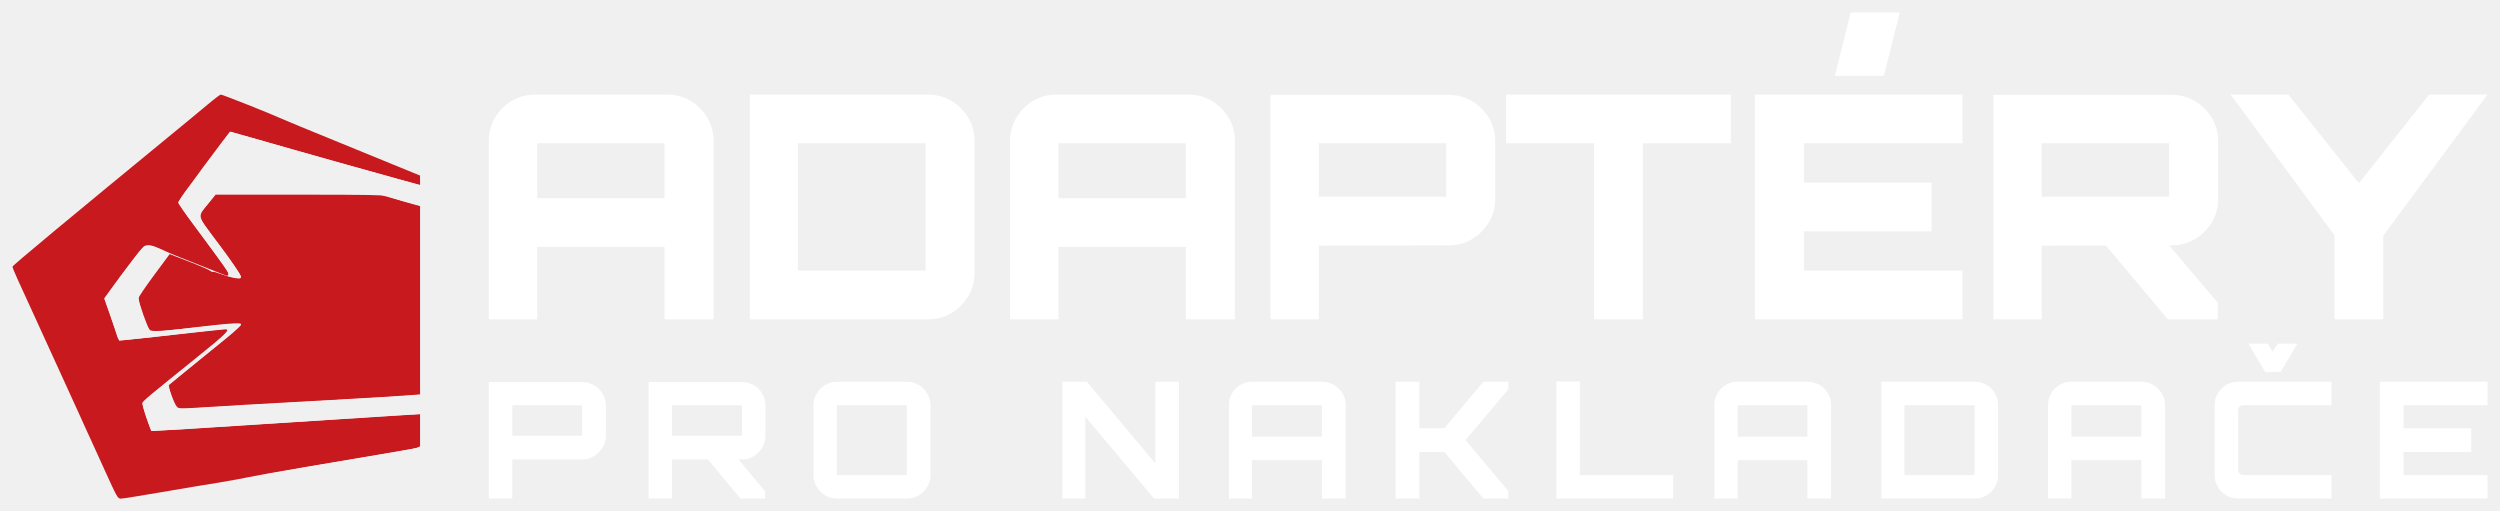
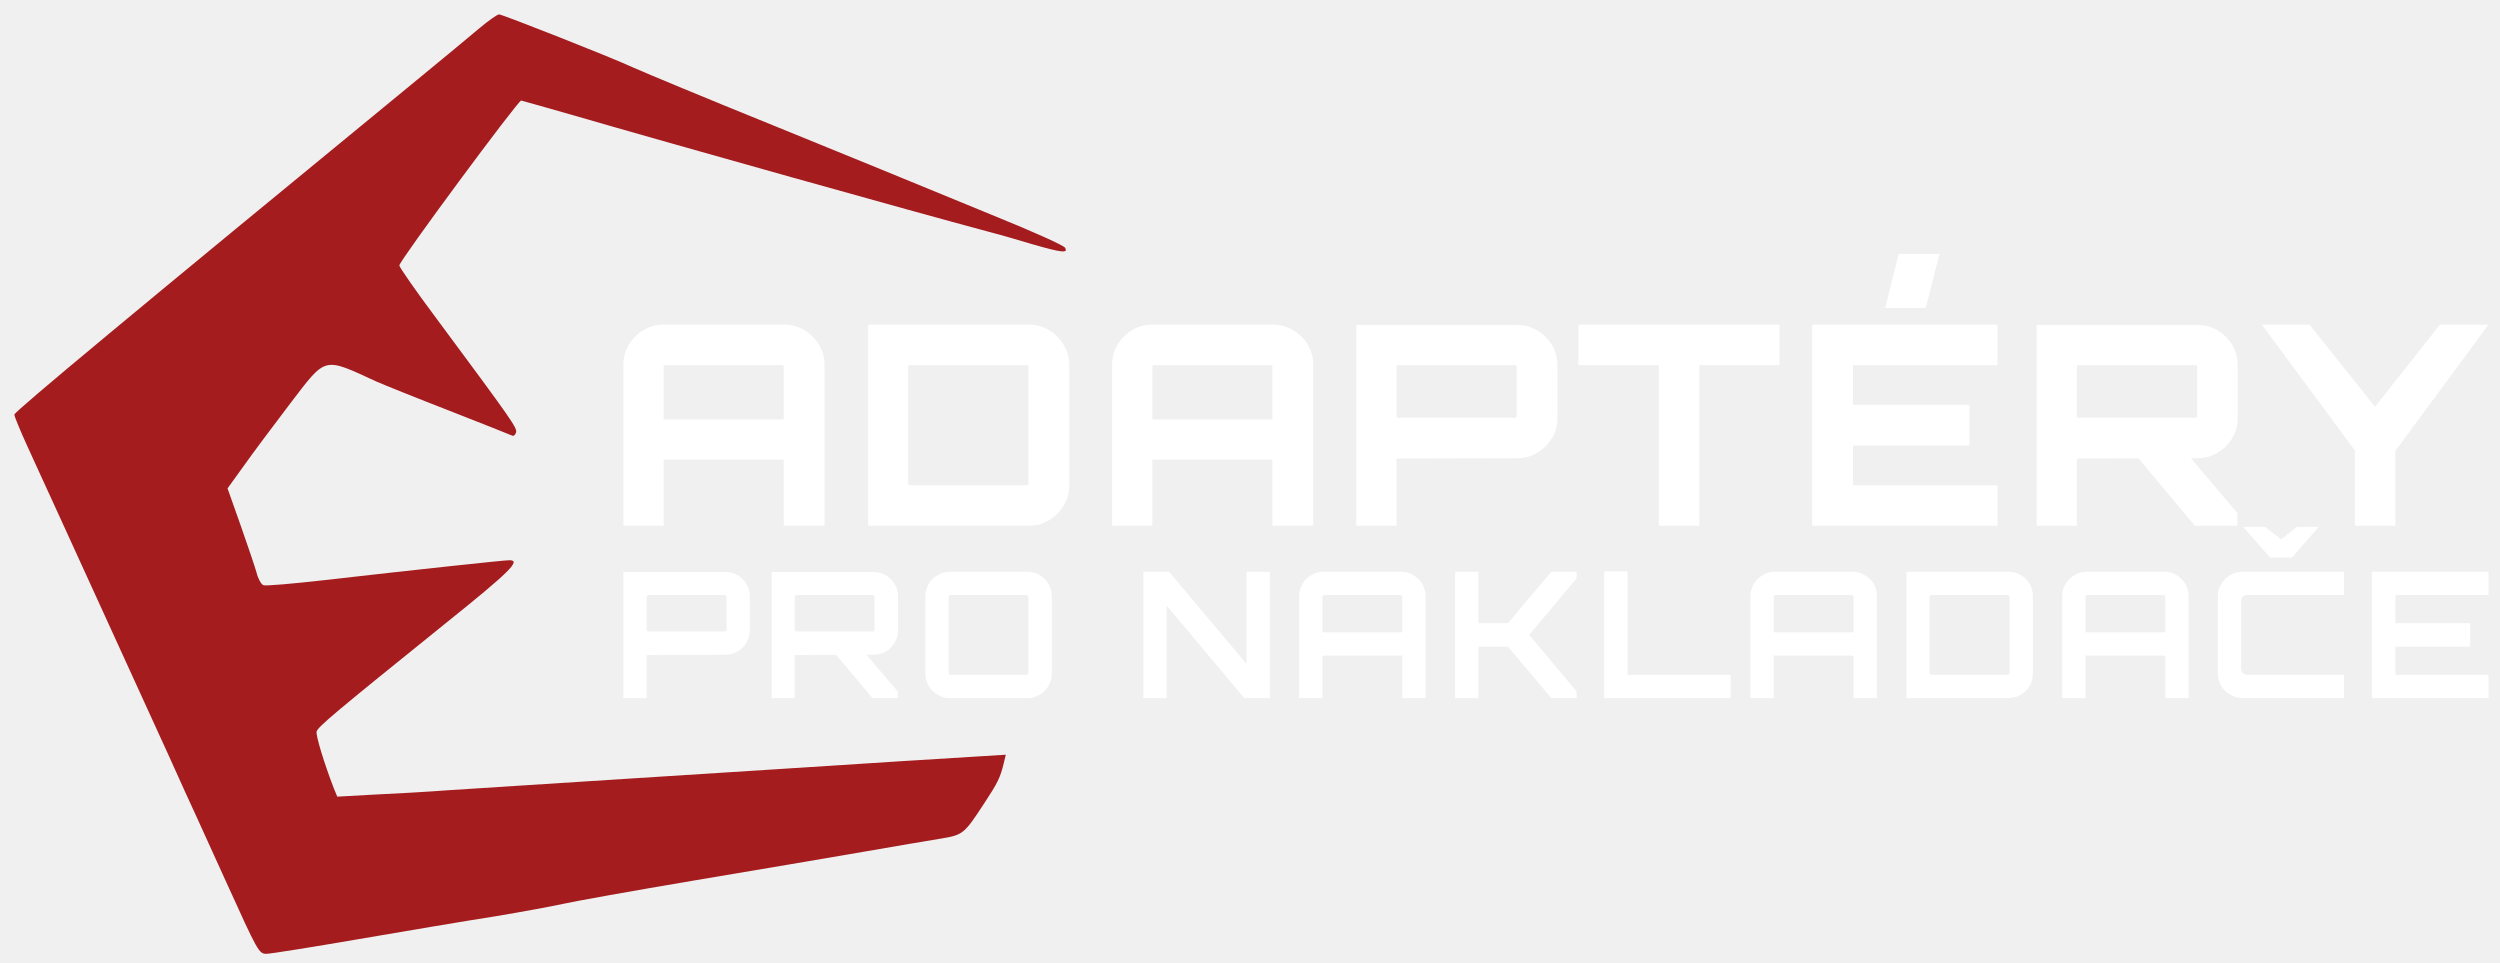
- <svg xmlns="http://www.w3.org/2000/svg" viewBox="-4 -4 800.9 163.7" role="img" aria-label="Adaptéry pro nakladače">
-   <defs>
-     <linearGradient id="g" x1="0" y1="0" x2="0" y2="1">
-       <stop offset="0" stop-color="#FFFFFF" />
-       <stop offset=".5" stop-color="#FFFFFF" />
-       <stop offset="1" stop-color="#C9CDD4" />
-     </linearGradient>
-     <linearGradient id="gm" gradientUnits="userSpaceOnUse" x1="0" y1="3440" x2="0" y2="170">
-       <stop offset="0" stop-color="#FFFFFF" />
-       <stop offset=".5" stop-color="#FFFFFF" />
-       <stop offset="1" stop-color="#C9CDD4" />
-     </linearGradient>
-   </defs>
-   <defs>
-     <clipPath id="c">
-       <rect x="40" y="0" width="340" height="360" />
-     </clipPath>
-     <mask id="m" maskUnits="userSpaceOnUse" x="0" y="0" width="1000" height="360">
-       <rect width="1000" height="360" fill="#fff" />
-       <path transform="translate(0 360) scale(.1 -.1)" fill="#000" d="M2128 2958 c-73 -100 -166 -222 -205 -272 -47 -59 -73 -100 -73 -116 1 -16 36 -73 98 -156 249 -334 307 -417 304 -429 -3 -14 8 -18 66 -30 50 -10 42 10 -60 150 -222 303 -248 340 -248 352 0 7 20 37 44 66 53 65 233 307 271 366 15 22 34 41 42 41 8 0 209 -54 446 -119 697 -193 1134 -311 1150 -311 15 0 191 100 185 104 -6 5 -259 77 -668 191 -228 63 -550 153 -715 201 -165 47 -346 98 -402 114 l-103 29 -132 -181z M1564 2212 c-20 -13 -314 -410 -314 -424 0 -7 25 -87 57 -177 l56 -163 56 6 c31 4 216 25 411 46 195 22 370 42 388 44 72 10 44 -17 -286 -285 -112 -90 -243 -195 -290 -232 -48 -38 -88 -75 -90 -83 -2 -7 13 -62 34 -120 l38 -107 110 7 c61 3 179 10 261 16 188 12 570 37 780 50 88 5 223 14 300 19 77 6 306 20 509 33 l369 23 -79 73 -79 73 -55 -5 c-54 -5 -230 -16 -930 -56 -582 -33 -720 -41 -850 -49 -69 -5 -129 -5 -133 -1 -5 4 -22 48 -39 96 l-30 89 39 33 c21 19 135 112 253 208 266 214 307 250 298 259 -4 4 -164 -9 -355 -29 -191 -20 -357 -38 -368 -39 -29 -3 -121 264 -102 297 7 12 65 93 130 180 65 87 117 160 115 162 -2 2 -36 17 -75 34 -72 30 -108 36 -129 22z M3814 605 c-21 -27 43 -15 -889 -172 -253 -43 -450 -79 -437 -81 22 -3 482 33 1047 83 242 21 277 26 333 51 74 32 75 35 16 97 -53 55 -45 53 -70 22z" />
-     </mask>
-   </defs>
-   <g transform="translate(-19.792 19.967) scale(0.39584)">
-     <g clip-path="url(#c)">
-       <g mask="url(#m)">
-         <g transform="translate(0 360) scale(.1 -.1)" fill="#C8191F">
-           <path d="M2119 3392 c-31 -26 -127 -106 -215 -178 -988 -811 -1404 -1157 -1404 -1167 0 -7 21 -57 46 -112 25 -55 79 -172 119 -260 40 -88 123 -270 185 -405 62 -135 145 -317 185 -405 39 -88 85 -187 100 -220 15 -33 60 -132 100 -220 114 -251 116 -255 143 -255 13 0 157 23 320 51 163 28 376 64 473 79 96 16 204 36 240 44 35 8 240 45 454 81 215 36 480 81 590 100 110 19 232 40 270 46 78 13 81 16 151 123 46 70 56 89 68 140 l7 29 -113 -7 c-62 -4 -178 -11 -258 -16 -219 -14 -571 -37 -1015 -65 -220 -14 -465 -30 -545 -35 -80 -6 -202 -13 -271 -16 l-125 -7 -12 29 c-34 88 -63 184 -60 197 3 16 59 63 451 379 223 179 262 218 220 218 -19 0 -335 -34 -650 -70 -106 -12 -199 -20 -206 -17 -8 3 -19 23 -24 44 -6 21 -31 95 -56 166 l-45 127 57 79 c31 44 103 140 160 215 128 167 114 164 301 78 25 -11 139 -57 255 -102 115 -45 213 -84 217 -86 5 -3 11 1 14 10 6 15 -11 39 -278 399 -71 95 -128 177 -128 183 0 16 413 574 424 574 2 0 82 -23 177 -50 358 -104 1193 -338 1444 -405 28 -7 99 -27 158 -45 104 -30 126 -32 114 -12 -6 8 -99 51 -257 115 -221 91 -555 228 -750 307 -247 100 -451 185 -496 205 -75 35 -456 185 -467 185 -7 -1 -37 -22 -68 -48z" />
-           <path d="M2088 2561 c-95 -116 -101 -90 82 -331 91 -120 180 -251 180 -266 0 -21 -67 -12 -159 22 -35 13 -66 22 -69 19 -3 -3 -12 1 -21 8 -9 8 -63 32 -121 55 -58 22 -128 50 -157 61 l-51 20 -126 -170 c-69 -93 -126 -177 -126 -187 0 -31 72 -237 90 -255 18 -19 83 -15 485 33 178 21 255 24 255 9 0 -8 -53 -57 -117 -109 -315 -256 -459 -373 -466 -379 -10 -10 40 -150 62 -175 14 -17 26 -18 116 -13 55 4 255 15 445 27 190 11 473 27 630 35 157 9 353 20 435 25 83 6 193 13 246 16 l96 7 66 -62 66 -61 2425 0 c2242 0 2425 1 2437 17 19 22 26 1627 8 1649 -10 12 -379 14 -2351 14 l-2339 0 -73 -39 -73 -39 -206 57 c-114 31 -212 62 -219 69 -9 9 -173 12 -703 12 l-691 0 -56 -69z" />
-         </g>
-       </g>
-     </g>
-   </g>
-   <path fill="#FFFFFF" d="M152.6 98.3L152.6 98.3L152.6 41.1Q152.6 37.0 154.6 33.7Q156.6 30.3 160.0 28.3Q163.4 26.3 167.4 26.3L167.4 26.3L209.7 26.3Q213.8 26.3 217.2 28.3Q220.5 30.3 222.6 33.7Q224.6 37.0 224.6 41.1L224.6 41.1L224.6 98.3L208.9 98.3L208.9 75.1L168.1 75.1L168.1 98.3L152.6 98.3ZM168.1 59.5L168.1 59.5L208.9 59.5L208.9 41.9Q208.9 41.9 208.9 41.9Q208.9 41.9 208.9 41.9L208.9 41.9L168.1 41.9Q168.1 41.9 168.1 41.9Q168.1 41.9 168.1 41.9L168.1 41.9L168.1 59.5ZM293.3 98.3L236.2 98.3L236.2 26.3L293.3 26.3Q297.4 26.3 300.8 28.3Q304.1 30.3 306.2 33.7Q308.2 37.0 308.2 41.1L308.2 41.1L308.2 83.5Q308.2 87.5 306.2 90.9Q304.1 94.3 300.8 96.3Q297.4 98.3 293.3 98.3L293.3 98.3ZM251.6 82.7L251.6 82.7L292.5 82.7Q292.5 82.7 292.5 82.7Q292.5 82.7 292.5 82.7L292.5 82.7L292.5 41.9Q292.5 41.9 292.5 41.9Q292.5 41.9 292.5 41.9L292.5 41.9L251.6 41.9Q251.6 41.9 251.6 41.9Q251.6 41.9 251.6 41.9L251.6 41.9L251.6 82.7Q251.6 82.7 251.6 82.7Q251.6 82.7 251.6 82.7ZM319.6 98.3L319.6 98.3L319.6 41.1Q319.6 37.0 321.6 33.7Q323.6 30.3 327.0 28.3Q330.4 26.3 334.4 26.3L334.4 26.3L376.7 26.3Q380.8 26.3 384.2 28.3Q387.5 30.3 389.6 33.7Q391.6 37.0 391.6 41.1L391.6 41.1L391.6 98.3L375.9 98.3L375.9 75.1L335.1 75.1L335.1 98.3L319.6 98.3ZM335.1 59.5L335.1 59.5L375.9 59.5L375.9 41.9Q375.9 41.9 375.9 41.9Q375.9 41.9 375.9 41.9L375.9 41.9L335.1 41.9Q335.1 41.9 335.1 41.9Q335.1 41.9 335.1 41.9L335.1 41.9L335.1 59.5ZM418.5 98.3L403.0 98.3L403.0 26.4L460.1 26.4Q464.2 26.4 467.6 28.4Q470.9 30.4 473.0 33.8Q475.0 37.2 475.0 41.2L475.0 41.2L475.0 59.8Q475.0 63.8 473.0 67.2Q470.9 70.6 467.6 72.6Q464.2 74.6 460.1 74.6L460.1 74.6L418.5 74.7L418.5 98.3ZM418.5 59.0L418.5 59.0L459.3 59.0Q459.3 59.0 459.3 59.0Q459.3 59.0 459.3 59.0L459.3 59.0L459.3 41.9Q459.3 41.9 459.3 41.9Q459.3 41.9 459.3 41.9L459.3 41.9L418.5 41.9Q418.5 41.9 418.5 41.9Q418.5 41.9 418.5 41.9L418.5 41.9L418.5 59.0Q418.5 59.0 418.5 59.0Q418.5 59.0 418.5 59.0ZM522.3 98.3L506.7 98.3L506.7 98.3L506.7 41.9L478.5 41.9L478.5 26.3L550.5 26.3L550.5 41.9L522.3 41.9L522.3 98.3ZM624.7 98.3L558.2 98.3L558.2 26.3L624.7 26.3L624.7 41.9L573.9 41.9L573.9 54.5L614.8 54.5L614.8 70.1L573.9 70.1L573.9 82.7L624.7 82.7L624.7 98.3ZM599.5 20.3L583.8 20.3L583.8 20.3L588.9 0L604.6 0L599.5 20.3ZM706.5 98.3L690.5 98.3L669.6 73.4L689.9 73.4L706.5 93.0L706.5 98.3ZM650.1 98.3L634.6 98.3L634.6 26.4L691.7 26.4Q695.8 26.4 699.2 28.4Q702.5 30.4 704.6 33.8Q706.6 37.2 706.6 41.2L706.6 41.2L706.6 59.8Q706.6 63.8 704.6 67.2Q702.5 70.6 699.2 72.6Q695.8 74.6 691.7 74.6L691.7 74.6L650.1 74.7L650.1 98.3ZM650.1 59.0L650.1 59.0L690.9 59.0Q690.9 59.0 690.9 59.0Q690.9 59.0 690.9 59.0L690.9 59.0L690.9 41.9Q690.9 41.9 690.9 41.9Q690.9 41.9 690.9 41.9L690.9 41.9L650.1 41.9Q650.1 41.9 650.1 41.9Q650.1 41.9 650.1 41.9L650.1 41.9L650.1 59.0Q650.1 59.0 650.1 59.0Q650.1 59.0 650.1 59.0ZM759.5 98.3L743.9 98.3L743.9 98.3L743.9 71.4L710.6 26.3L729.1 26.3L751.7 54.7L774.2 26.3L792.9 26.3L759.5 71.5L759.5 98.3Z" />
-   <path fill="#FFFFFF" d="M160.1 155.7L152.6 155.7L152.6 118.4L182.5 118.4Q184.6 118.4 186.3 119.4Q188.0 120.4 189.0 122.1Q190.1 123.8 190.1 125.8L190.1 125.8L190.1 135.7Q190.1 137.7 189.0 139.4Q188.0 141.1 186.3 142.1Q184.6 143.2 182.5 143.2L182.5 143.2L160.1 143.2L160.1 155.7ZM160.4 135.6L160.4 135.6L182.2 135.6Q182.3 135.6 182.4 135.5Q182.5 135.5 182.5 135.4L182.5 135.4L182.5 126.2Q182.5 126.0 182.4 125.9Q182.3 125.8 182.2 125.8L182.2 125.8L160.4 125.8Q160.3 125.8 160.2 125.9Q160.1 126.0 160.1 126.2L160.1 126.2L160.1 135.4Q160.1 135.5 160.2 135.5Q160.3 135.6 160.4 135.6ZM241.1 155.7L233.2 155.7L222.2 142.5L232.0 142.5L241.1 153.4L241.1 155.7ZM211.3 155.7L203.8 155.7L203.8 118.4L233.7 118.4Q235.8 118.4 237.5 119.4Q239.2 120.4 240.2 122.1Q241.2 123.8 241.2 125.8L241.2 125.8L241.2 135.7Q241.2 137.7 240.2 139.4Q239.2 141.1 237.5 142.1Q235.8 143.2 233.7 143.2L233.7 143.2L211.3 143.2L211.3 155.7ZM211.6 135.6L211.6 135.6L233.3 135.6Q233.5 135.6 233.6 135.5Q233.7 135.5 233.7 135.4L233.7 135.4L233.7 126.2Q233.7 126.0 233.6 125.9Q233.5 125.8 233.3 125.8L233.3 125.8L211.6 125.8Q211.4 125.8 211.4 125.9Q211.3 126.0 211.3 126.2L211.3 126.2L211.3 135.4Q211.3 135.5 211.4 135.5Q211.4 135.6 211.6 135.6ZM286.6 155.7L264.1 155.7Q262.0 155.7 260.4 154.7Q258.7 153.7 257.7 152.0Q256.6 150.3 256.6 148.3L256.6 148.3L256.6 125.8Q256.6 123.7 257.7 122.0Q258.7 120.3 260.4 119.3Q262.0 118.3 264.1 118.3L264.1 118.3L286.6 118.3Q288.6 118.3 290.3 119.3Q292.0 120.3 293.0 122.0Q294.1 123.7 294.1 125.8L294.1 125.8L294.1 148.3Q294.1 150.3 293.0 152.0Q292.0 153.7 290.3 154.7Q288.6 155.7 286.6 155.7L286.6 155.7ZM264.4 148.2L264.4 148.2L286.2 148.2Q286.3 148.2 286.4 148.1Q286.5 148.0 286.5 147.9L286.5 147.9L286.5 126.2Q286.5 126.0 286.4 125.9Q286.3 125.8 286.2 125.8L286.2 125.8L264.4 125.8Q264.3 125.8 264.2 125.9Q264.1 126.0 264.1 126.2L264.1 126.2L264.1 147.9Q264.1 148.0 264.2 148.1Q264.3 148.2 264.4 148.2ZM343.7 155.7L336.3 155.7L336.3 118.3L344.2 118.3L366.1 144.4L366.1 118.3L373.7 118.3L373.7 155.7L365.7 155.7L343.7 129.5L343.7 155.7ZM389.7 155.7L389.7 155.7L389.7 125.8Q389.7 123.7 390.7 122.0Q391.7 120.3 393.4 119.3Q395.1 118.3 397.1 118.3L397.1 118.3L419.6 118.3Q421.6 118.3 423.3 119.3Q425.0 120.3 426.1 122.0Q427.1 123.7 427.1 125.8L427.1 125.8L427.1 155.7L419.5 155.7L419.5 143.4L397.1 143.4L397.1 155.7L389.7 155.7ZM397.1 135.9L397.1 135.9L419.5 135.9L419.5 126.2Q419.5 126.0 419.4 125.9Q419.4 125.8 419.2 125.8L419.2 125.8L397.5 125.8Q397.3 125.8 397.2 125.9Q397.1 126.0 397.1 126.2L397.1 126.2L397.1 135.9ZM450.7 155.7L443.1 155.7L443.1 118.3L450.7 118.3L450.7 133.2L458.7 133.2L471.2 118.3L479.2 118.3L479.2 120.7L465.5 137.0L479.2 153.3L479.2 155.7L471.2 155.7L458.7 140.8L450.7 140.8L450.7 155.7ZM532.0 155.7L494.6 155.7L494.6 118.2L502.1 118.2L502.1 148.2L532.0 148.2L532.0 155.7ZM545.2 155.7L545.2 155.7L545.2 125.8Q545.2 123.7 546.2 122.0Q547.2 120.3 548.9 119.3Q550.6 118.3 552.7 118.3L552.7 118.3L575.1 118.3Q577.2 118.3 578.9 119.3Q580.6 120.3 581.6 122.0Q582.6 123.7 582.6 125.8L582.6 125.8L582.6 155.7L575.0 155.7L575.0 143.4L552.7 143.4L552.7 155.7L545.2 155.7ZM552.7 135.9L552.7 135.9L575.0 135.9L575.0 126.2Q575.0 126.0 575.0 125.9Q574.9 125.8 574.7 125.8L574.7 125.8L553.0 125.8Q552.8 125.8 552.8 125.9Q552.7 126.0 552.7 126.2L552.7 126.2L552.7 135.9ZM628.6 155.7L598.7 155.7L598.7 118.3L628.6 118.3Q630.7 118.3 632.4 119.3Q634.1 120.3 635.1 122.0Q636.1 123.7 636.1 125.8L636.1 125.8L636.1 148.3Q636.1 150.3 635.1 152.0Q634.1 153.7 632.4 154.7Q630.7 155.7 628.6 155.7L628.6 155.7ZM606.5 148.2L606.5 148.2L628.2 148.2Q628.4 148.2 628.5 148.1Q628.6 148.0 628.6 147.9L628.6 147.9L628.6 126.2Q628.6 126.0 628.5 125.9Q628.4 125.8 628.2 125.8L628.2 125.8L606.5 125.8Q606.4 125.8 606.2 125.9Q606.1 126.0 606.1 126.2L606.1 126.2L606.1 147.9Q606.1 148.0 606.2 148.1Q606.4 148.2 606.5 148.2ZM652.1 155.7L652.1 155.7L652.1 125.8Q652.1 123.7 653.1 122.0Q654.1 120.3 655.8 119.3Q657.5 118.3 659.6 118.3L659.6 118.3L682.0 118.3Q684.1 118.3 685.8 119.3Q687.5 120.3 688.5 122.0Q689.6 123.7 689.6 125.8L689.6 125.8L689.6 155.7L682.0 155.7L682.0 143.4L659.6 143.4L659.6 155.7L652.1 155.7ZM659.6 135.9L659.6 135.9L682.0 135.9L682.0 126.2Q682.0 126.0 681.9 125.9Q681.8 125.8 681.6 125.8L681.6 125.8L659.9 125.8Q659.8 125.8 659.7 125.9Q659.6 126.0 659.6 126.2L659.6 126.2L659.6 135.9ZM742.9 155.7L713.0 155.7Q710.9 155.7 709.2 154.7Q707.5 153.7 706.5 152.0Q705.5 150.3 705.5 148.3L705.5 148.3L705.5 125.8Q705.5 123.7 706.5 122.0Q707.5 120.3 709.2 119.3Q710.9 118.3 713.0 118.3L713.0 118.3L742.9 118.3L742.9 125.8L714.8 125.8Q713.9 125.8 713.5 126.3Q713.0 126.7 713.0 127.6L713.0 127.6L713.0 146.4Q713.0 147.3 713.5 147.7Q713.9 148.2 714.8 148.2L714.8 148.2L742.9 148.2L742.9 155.7ZM726.6 115.2L721.7 115.2L721.7 115.2L716.3 106.1L722.5 106.1L724.1 108.7L725.7 106.1L732.0 106.1L726.6 115.2ZM792.9 155.7L758.4 155.7L758.4 118.3L792.9 118.3L792.9 125.8L766.0 125.8L766.0 133.2L787.7 133.2L787.7 140.8L766.0 140.8L766.0 148.2L792.9 148.2L792.9 155.7Z" />
+ <svg xmlns="http://www.w3.org/2000/svg" viewBox="45 11 870.2 335" role="img" aria-label="Adaptéry pro nakladače">
+   <path fill="#A51C1F" transform="translate(0 360) scale(.1 -.1)" d="M2119 3392 c-31 -26 -127 -106 -215 -178 -988 -811 -1404 -1157 -1404 -1167 0 -7 21 -57 46 -112 25 -55 79 -172 119 -260 40 -88 123 -270 185 -405 62 -135 145 -317 185 -405 39 -88 85 -187 100 -220 15 -33 60 -132 100 -220 114 -251 116 -255 143 -255 13 0 157 23 320 51 163 28 376 64 473 79 96 16 204 36 240 44 35 8 240 45 454 81 215 36 480 81 590 100 110 19 232 40 270 46 78 13 81 16 151 123 46 70 56 89 68 140 l7 29 -113 -7 c-62 -4 -178 -11 -258 -16 -219 -14 -571 -37 -1015 -65 -220 -14 -465 -30 -545 -35 -80 -6 -202 -13 -271 -16 l-125 -7 -12 29 c-34 88 -63 184 -60 197 3 16 59 63 451 379 223 179 262 218 220 218 -19 0 -335 -34 -650 -70 -106 -12 -199 -20 -206 -17 -8 3 -19 23 -24 44 -6 21 -31 95 -56 166 l-45 127 57 79 c31 44 103 140 160 215 128 167 114 164 301 78 25 -11 139 -57 255 -102 115 -45 213 -84 217 -86 5 -3 11 1 14 10 6 15 -11 39 -278 399 -71 95 -128 177 -128 183 0 16 413 574 424 574 2 0 82 -23 177 -50 358 -104 1193 -338 1444 -405 28 -7 99 -27 158 -45 104 -30 126 -32 114 -12 -6 8 -99 51 -257 115 -221 91 -555 228 -750 307 -247 100 -451 185 -496 205 -75 35 -456 185 -467 185 -7 -1 -37 -22 -68 -48z" />
+   <path fill="#FFFFFF" d="M262 194L262 194L262 138Q262 134.1 263.9 131Q265.8 127.8 269 125.9Q272.1 124 276 124L276 124L317.9 124Q321.8 124 325 125.9Q328.1 127.8 330.1 131Q332 134.1 332 138L332 138L332 194L317.8 194L317.8 171L276 171L276 194L262 194M276 157L276 157L317.8 157L317.8 138.7Q317.8 138.4 317.7 138.2Q317.5 138.1 317.2 138.1L317.2 138.1L276.6 138.1Q276.3 138.1 276.1 138.2Q276 138.4 276 138.7L276 138.7L276 157M403.1 194L347.2 194L347.2 124L403.1 124Q407 124 410.1 125.9Q413.3 127.8 415.2 131Q417.2 134.1 417.2 138L417.2 138L417.2 180Q417.2 183.9 415.2 187Q413.3 190.2 410.1 192.1Q407 194 403.1 194L403.1 194M361.7 179.9L361.7 179.9L402.4 179.9Q402.7 179.9 402.8 179.8Q403 179.6 403 179.3L403 179.3L403 138.7Q403 138.4 402.8 138.2Q402.7 138.1 402.4 138.1L402.4 138.1L361.7 138.1Q361.5 138.1 361.3 138.2Q361.1 138.4 361.1 138.7L361.1 138.7L361.1 179.3Q361.1 179.6 361.3 179.8Q361.5 179.9 361.7 179.9M432.1 194L432.1 194L432.1 138Q432.1 134.1 434 131Q435.9 127.8 439.1 125.9Q442.3 124 446.1 124L446.1 124L488 124Q491.9 124 495.1 125.9Q498.3 127.8 500.2 131Q502.1 134.1 502.1 138L502.1 138L502.1 194L487.9 194L487.9 171L446.1 171L446.1 194L432.1 194M446.1 157L446.1 157L487.9 157L487.9 138.7Q487.9 138.4 487.8 138.2Q487.7 138.1 487.4 138.1L487.4 138.1L446.7 138.1Q446.4 138.1 446.3 138.2Q446.1 138.4 446.1 138.7L446.1 138.7L446.1 157M531.1 194L517.1 194L517.1 124.1L573 124.1Q576.9 124.1 580.1 126Q583.2 127.9 585.2 131.1Q587.1 134.3 587.1 138.1L587.1 138.1L587.1 156.6Q587.1 160.4 585.2 163.5Q583.2 166.7 580.1 168.6Q576.9 170.5 573 170.5L573 170.5L531.1 170.6L531.1 194M531.7 156.4L531.7 156.4L572.3 156.4Q572.6 156.4 572.8 156.2Q572.9 156.1 572.9 155.9L572.9 155.9L572.9 138.7Q572.9 138.4 572.8 138.2Q572.6 138.1 572.3 138.1L572.3 138.1L531.7 138.1Q531.4 138.1 531.3 138.2Q531.1 138.4 531.1 138.7L531.1 138.7L531.1 155.9Q531.1 156.1 531.3 156.2Q531.4 156.4 531.7 156.4M636.5 194L622.4 194L622.4 194L622.4 138.1L594.4 138.1L594.4 124L664.4 124L664.4 138.1L636.5 138.1L636.5 194M740.3 194L675.8 194L675.8 124L740.3 124L740.3 138.1L690 138.1L690 151.9L730.5 151.9L730.5 166.1L690 166.1L690 179.9L740.3 179.9L740.3 194M715.3 118.2L701.2 118.2L701.2 118.2L705.9 99.4L720.1 99.4L715.3 118.2M823.8 194L809 194L788.3 169.3L806.6 169.3L823.8 189.6L823.8 194M767.9 194L753.9 194L753.9 124.1L809.8 124.1Q813.7 124.1 816.9 126Q820.1 127.9 822 131.1Q823.9 134.3 823.9 138.1L823.9 138.1L823.9 156.6Q823.9 160.4 822 163.5Q820.1 166.7 816.9 168.6Q813.7 170.5 809.8 170.5L809.8 170.5L767.9 170.6L767.9 194M768.5 156.4L768.5 156.4L809.2 156.4Q809.5 156.4 809.6 156.2Q809.8 156.1 809.8 155.9L809.8 155.9L809.8 138.7Q809.8 138.4 809.6 138.2Q809.5 138.1 809.2 138.1L809.2 138.1L768.5 138.1Q768.2 138.1 768.1 138.2Q767.9 138.4 767.9 138.7L767.9 138.7L767.9 155.9Q767.9 156.1 768.1 156.2Q768.2 156.4 768.5 156.4M878.8 194L864.7 194L864.7 194L864.7 167.8L832.3 124L848.9 124L871.7 152.6L894.3 124L911.2 124L878.8 167.9L878.8 194M270.1 254L262 254L262 210.1L297.4 210.1Q299.8 210.1 301.7 211.2Q303.7 212.4 304.8 214.3Q306 216.2 306 218.6L306 218.6L306 230.4Q306 232.7 304.8 234.7Q303.7 236.6 301.7 237.8Q299.8 238.9 297.4 238.9L297.4 238.9L270.1 239L270.1 254M270.8 230.8L270.8 230.8L297.1 230.8Q297.4 230.8 297.6 230.6Q297.9 230.4 297.9 230.1L297.9 230.1L297.9 218.9Q297.9 218.6 297.6 218.3Q297.4 218.1 297.1 218.1L297.1 218.1L270.8 218.1Q270.5 218.1 270.3 218.3Q270.1 218.6 270.1 218.9L270.1 218.9L270.1 230.1Q270.1 230.4 270.3 230.6Q270.5 230.8 270.8 230.8M357.5 254L348.7 254L335.4 238.2L346 238.2L357.5 251.7L357.5 254M321.6 254L313.6 254L313.6 210.1L349 210.1Q351.3 210.1 353.3 211.2Q355.3 212.4 356.4 214.3Q357.6 216.2 357.6 218.6L357.6 218.6L357.6 230.4Q357.6 232.7 356.4 234.7Q355.3 236.6 353.3 237.8Q351.3 238.9 349 238.9L349 238.9L321.6 239L321.6 254M322.4 230.8L322.4 230.8L348.7 230.8Q349 230.8 349.2 230.6Q349.4 230.4 349.4 230.1L349.4 230.1L349.4 218.9Q349.4 218.6 349.2 218.3Q349 218.1 348.7 218.1L348.7 218.1L322.4 218.1Q322.1 218.1 321.9 218.3Q321.6 218.6 321.6 218.9L321.6 218.9L321.6 230.1Q321.6 230.4 321.9 230.6Q322.1 230.8 322.4 230.8M402.6 254L375.6 254Q373.3 254 371.4 252.8Q369.4 251.7 368.3 249.8Q367.1 247.8 367.1 245.5L367.1 245.5L367.1 218.5Q367.1 216.2 368.3 214.2Q369.4 212.3 371.4 211.2Q373.3 210 375.6 210L375.6 210L402.6 210Q404.9 210 406.9 211.2Q408.8 212.3 409.9 214.2Q411.1 216.2 411.1 218.5L411.1 218.5L411.1 245.5Q411.1 247.8 409.9 249.8Q408.8 251.7 406.9 252.8Q404.9 254 402.6 254L402.6 254M375.9 245.9L375.9 245.9L402.2 245.9Q402.5 245.9 402.7 245.7Q403 245.4 403 245.1L403 245.1L403 218.9Q403 218.6 402.7 218.3Q402.5 218.1 402.2 218.1L402.2 218.1L375.9 218.1Q375.6 218.1 375.4 218.3Q375.2 218.6 375.2 218.9L375.2 218.9L375.2 245.1Q375.2 245.4 375.4 245.7Q375.6 245.9 375.9 245.9M451.1 254L443 254L443 210L451.9 210L478.9 242.1L478.9 210L487 210L487 254L478.1 254L451.1 221.8L451.1 254M497.2 254L497.2 254L497.2 218.5Q497.2 216.2 498.4 214.2Q499.5 212.3 501.5 211.2Q503.4 210 505.7 210L505.7 210L532.6 210Q535 210 536.9 211.2Q538.9 212.3 540 214.2Q541.2 216.2 541.2 218.5L541.2 218.5L541.2 254L533.1 254L533.1 239.2L505.3 239.2L505.3 254L497.2 254M505.3 231.1L505.3 231.1L533.1 231.1L533.1 218.9Q533.1 218.6 532.8 218.3Q532.6 218.1 532.3 218.1L532.3 218.1L506 218.1Q505.7 218.1 505.5 218.3Q505.3 218.6 505.3 218.9L505.3 218.9L505.3 231.1M559.6 254L551.5 254L551.5 210L559.6 210L559.6 227.9L569.9 227.9L585 210L593.8 210L593.8 212.3L577.3 232L593.8 251.7L593.8 254L585 254L569.9 236.1L559.6 236.1L559.6 254M647.4 254L603.4 254L603.4 209.9L611.5 209.9L611.5 245.9L647.4 245.9L647.4 254M654.3 254L654.3 254L654.3 218.5Q654.3 216.2 655.5 214.2Q656.6 212.3 658.6 211.2Q660.5 210 662.8 210L662.8 210L689.8 210Q692.1 210 694 211.2Q696 212.3 697.2 214.2Q698.3 216.2 698.3 218.5L698.3 218.5L698.3 254L690.2 254L690.2 239.2L662.4 239.2L662.4 254L654.3 254M662.4 231.1L662.4 231.1L690.2 231.1L690.2 218.9Q690.2 218.6 689.9 218.3Q689.7 218.1 689.4 218.1L689.4 218.1L663.1 218.1Q662.8 218.1 662.6 218.3Q662.4 218.6 662.4 218.9L662.4 218.9L662.4 231.1M744.1 254L708.6 254L708.6 210L744.1 210Q746.4 210 748.4 211.2Q750.3 212.3 751.5 214.2Q752.6 216.2 752.6 218.5L752.6 218.5L752.6 245.5Q752.6 247.8 751.5 249.8Q750.3 251.7 748.4 252.8Q746.4 254 744.1 254L744.1 254M717.4 245.9L717.4 245.9L743.7 245.9Q744 245.9 744.3 245.7Q744.5 245.4 744.5 245.1L744.5 245.1L744.5 218.9Q744.5 218.6 744.3 218.3Q744 218.1 743.7 218.1L743.7 218.1L717.4 218.1Q717.1 218.1 716.9 218.3Q716.6 218.6 716.6 218.9L716.6 218.9L716.6 245.1Q716.6 245.4 716.9 245.7Q717.1 245.9 717.4 245.9M762.8 254L762.8 254L762.8 218.5Q762.8 216.2 764 214.2Q765.2 212.3 767.1 211.2Q769 210 771.3 210L771.3 210L798.3 210Q800.6 210 802.6 211.2Q804.5 212.3 805.7 214.2Q806.8 216.2 806.8 218.5L806.8 218.5L806.8 254L798.7 254L798.7 239.2L770.9 239.2L770.9 254L762.8 254M770.9 231.1L770.9 231.1L798.7 231.1L798.7 218.9Q798.7 218.6 798.5 218.3Q798.2 218.1 797.9 218.1L797.9 218.1L771.6 218.1Q771.3 218.1 771.1 218.3Q770.9 218.6 770.9 218.9L770.9 218.9L770.9 231.1M860.9 254L825.5 254Q823.2 254 821.3 252.8Q819.4 251.7 818.2 249.8Q817 247.8 817 245.5L817 245.5L817 218.5Q817 216.2 818.2 214.2Q819.4 212.3 821.3 211.2Q823.2 210 825.5 210L825.5 210L860.9 210L860.9 218.1L827.2 218.1Q826.3 218.1 825.7 218.7Q825.1 219.2 825.1 220.3L825.1 220.3L825.1 243.7Q825.1 244.7 825.7 245.3Q826.3 245.9 827.2 245.9L827.2 245.9L860.9 245.9L860.9 254M825.8 194.4L833.4 194.4L839.0 198.7L844.6 194.4L852.1 194.4L842.8 205.1L835.2 205.1ZM911.2 254L870.6 254L870.6 210L911.2 210L911.2 218.1L878.8 218.1L878.8 227.9L904.8 227.9L904.8 236.1L878.8 236.1L878.8 245.9L911.2 245.9L911.2 254" />
</svg>
